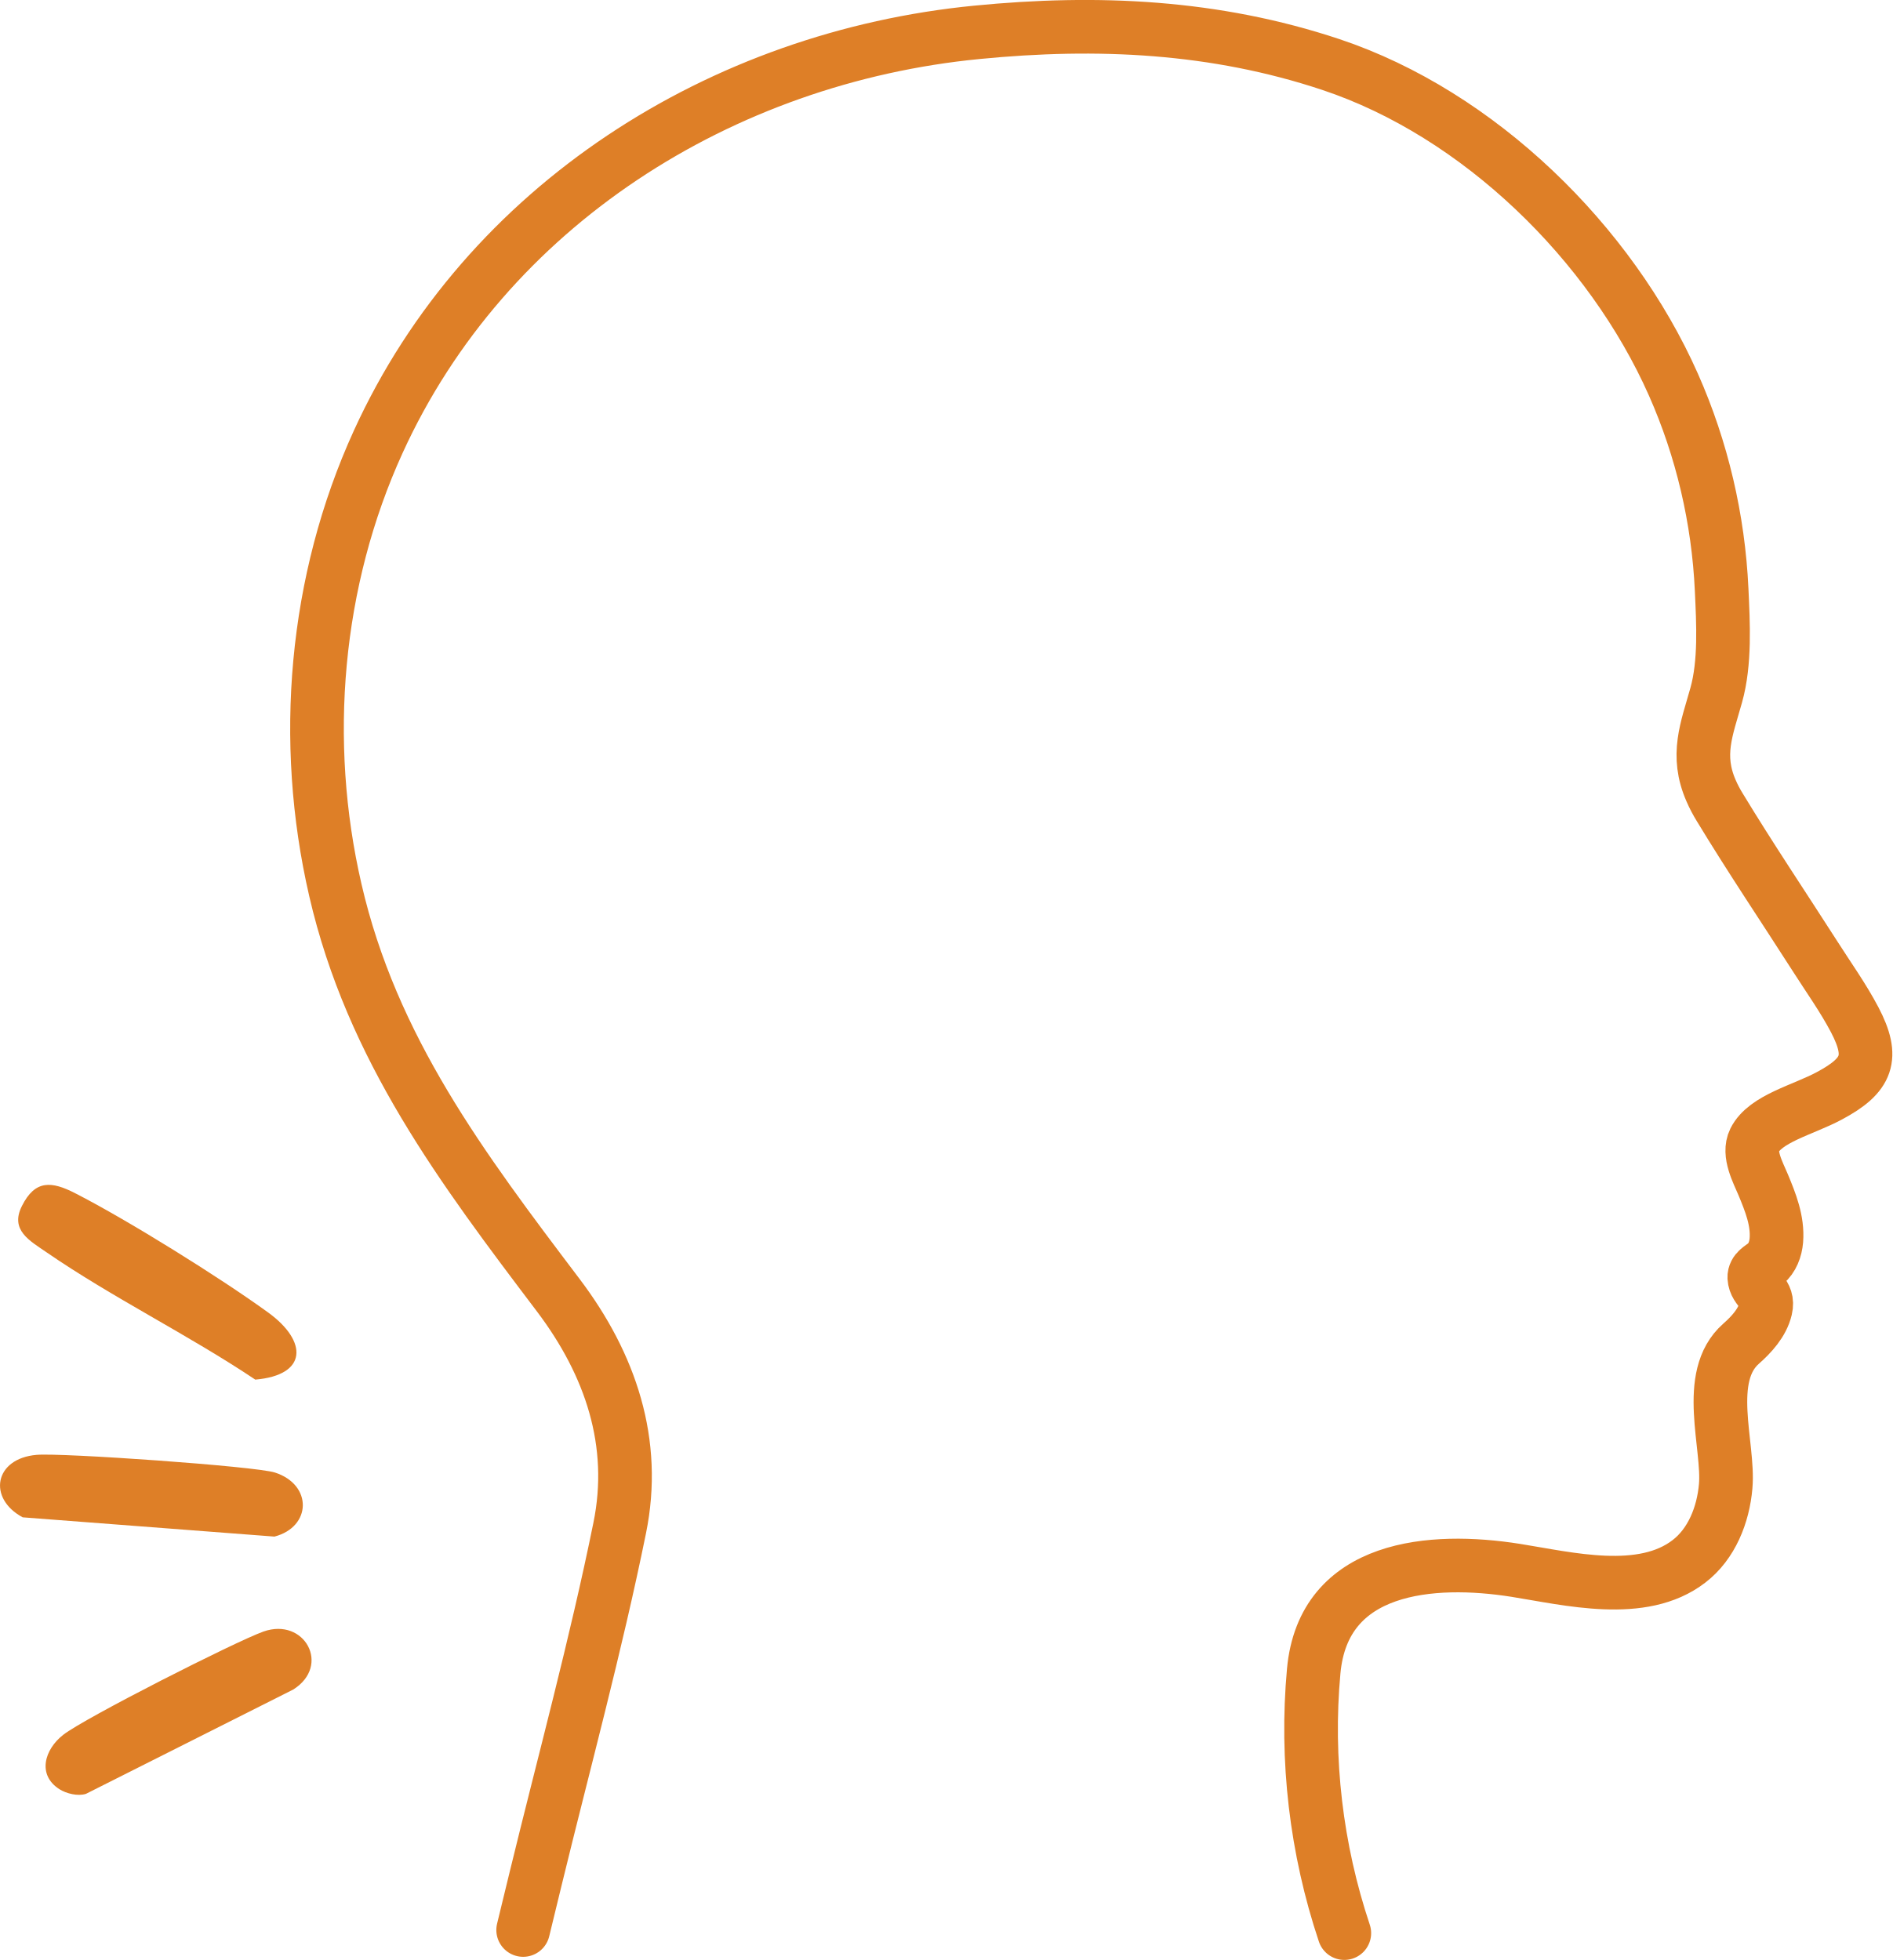
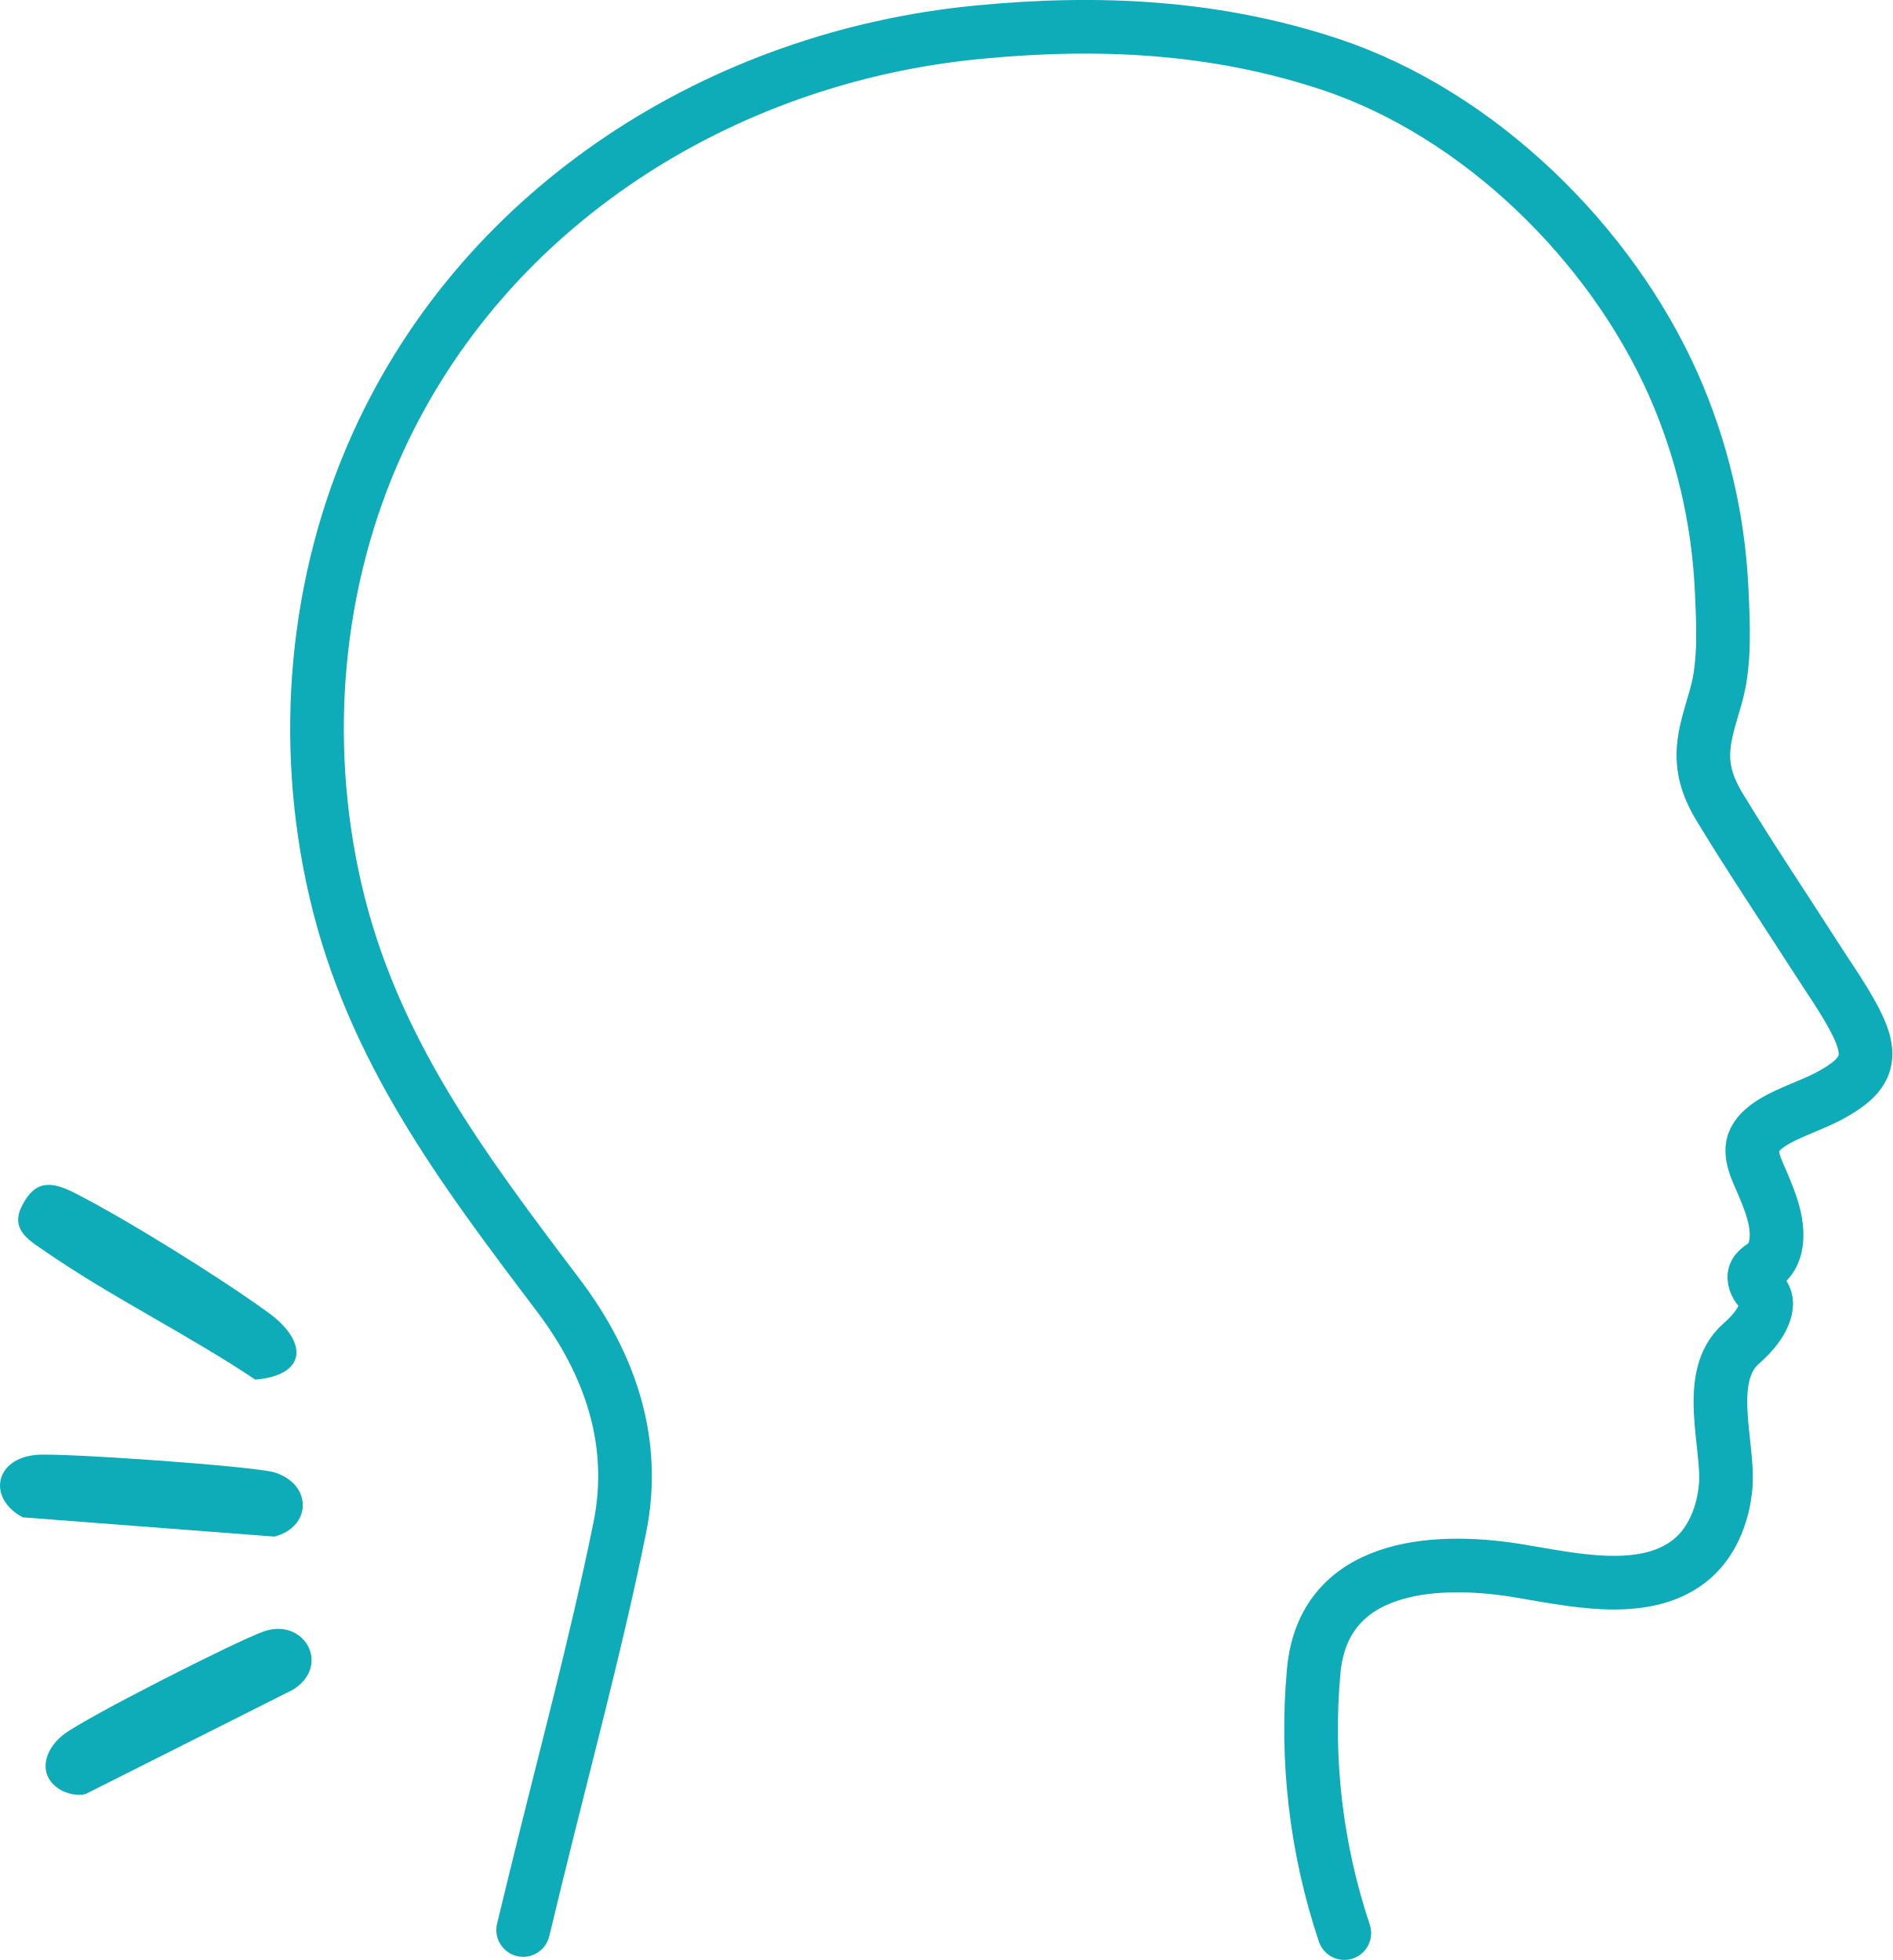
<svg xmlns="http://www.w3.org/2000/svg" id="_圖層_2" viewBox="0 0 121.72 126.1">
  <defs>
-     <style>.cls-1{fill:none;stroke:#de7f27;stroke-linecap:round;stroke-linejoin:round;stroke-width:3.45px;}.cls-2{fill:#de7f27;}</style>
+     <style>.cls-1{fill:none;stroke:#0eabb8;stroke-linecap:round;stroke-linejoin:round;stroke-width:3.45px;}.cls-2{fill:#0eabb8;}</style>
  </defs>
  <g id="_圖層_1-2">
    <path class="cls-1" d="M33.65,124.17c.27-1.1.53-2.2.8-3.29,1.83-7.52,3.87-14.99,5.41-22.57,1.12-5.48-.58-10.52-3.95-14.98-6.18-8.17-11.99-15.87-14.34-26.07-2.21-9.57-1.33-19.88,2.76-28.84C31.28,13.19,46.43,3.68,62.84,2.08c7.75-.76,15.31-.41,22.76,2.07,9.53,3.18,18,11.48,22.04,20.6,1.84,4.15,2.89,8.65,3.1,13.19.1,2.16.24,4.69-.35,6.79-.61,2.18-1.33,3.85-.33,6.14.16.37.35.73.56,1.07,1.97,3.25,4.09,6.4,6.14,9.6.86,1.35,1.8,2.66,2.54,4.07,1.27,2.43.84,3.57-1.63,4.89-1.69.91-4.12,1.46-4.82,2.87-.43.87.23,2.06.56,2.85.47,1.13.95,2.32.85,3.58-.05.57-.26,1.14-.7,1.51-.15.13-.33.23-.47.36-.15.13-.26.32-.25.52.05.85.97.99.73,2.01-.21.9-.91,1.66-1.58,2.25-2.41,2.12-.76,6.55-.99,9.17-.16,1.84-.9,3.71-2.36,4.83-3,2.32-7.75,1.12-11.15.58-5.38-.85-12.37-.34-12.99,6.49-.52,5.68.16,11.44,1.97,16.85" />
    <path class="cls-2" d="M2.98,80.56c-1.04-.72-2.36-1.41-1.57-2.97.85-1.7,1.91-1.6,3.43-.82,3.4,1.74,9.32,5.43,12.42,7.68,2.54,1.85,2.53,4.02-.84,4.31-4.3-2.88-9.2-5.28-13.44-8.2Z" />
    <path class="cls-2" d="M17.66,98.86l-16.2-1.24c-2.27-1.22-1.83-3.79.9-4.02,1.59-.14,14.07.73,15.33,1.14,2.43.79,2.35,3.5-.04,4.12Z" />
    <path class="cls-2" d="M3.82,115.11c-1.44-.92-.96-2.56.25-3.5,1.38-1.08,11.06-5.99,12.87-6.64,2.65-.94,4.37,2.19,1.92,3.73l-13.33,6.71c-.53.17-1.27-.02-1.71-.3Z" />
  </g>
</svg>
